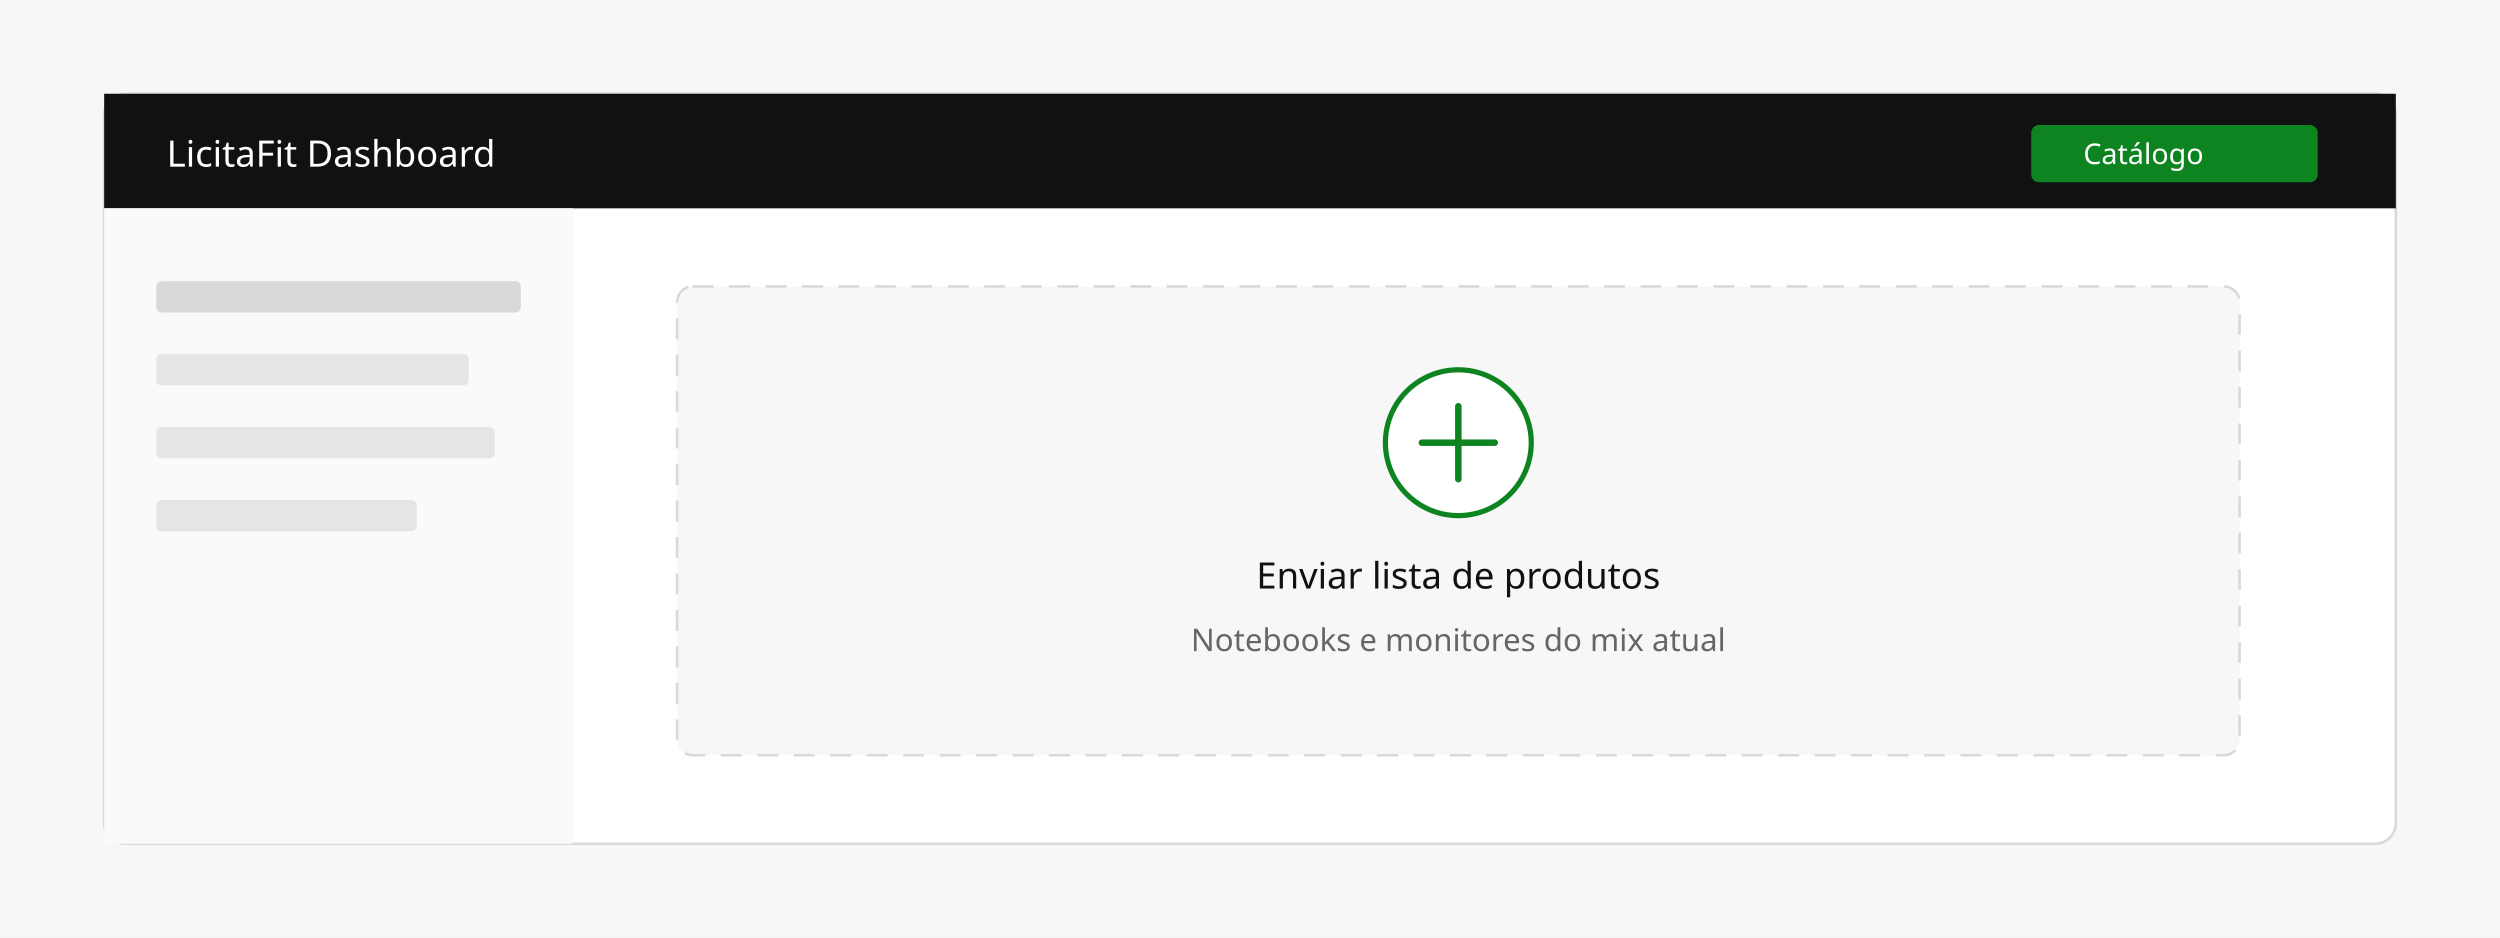
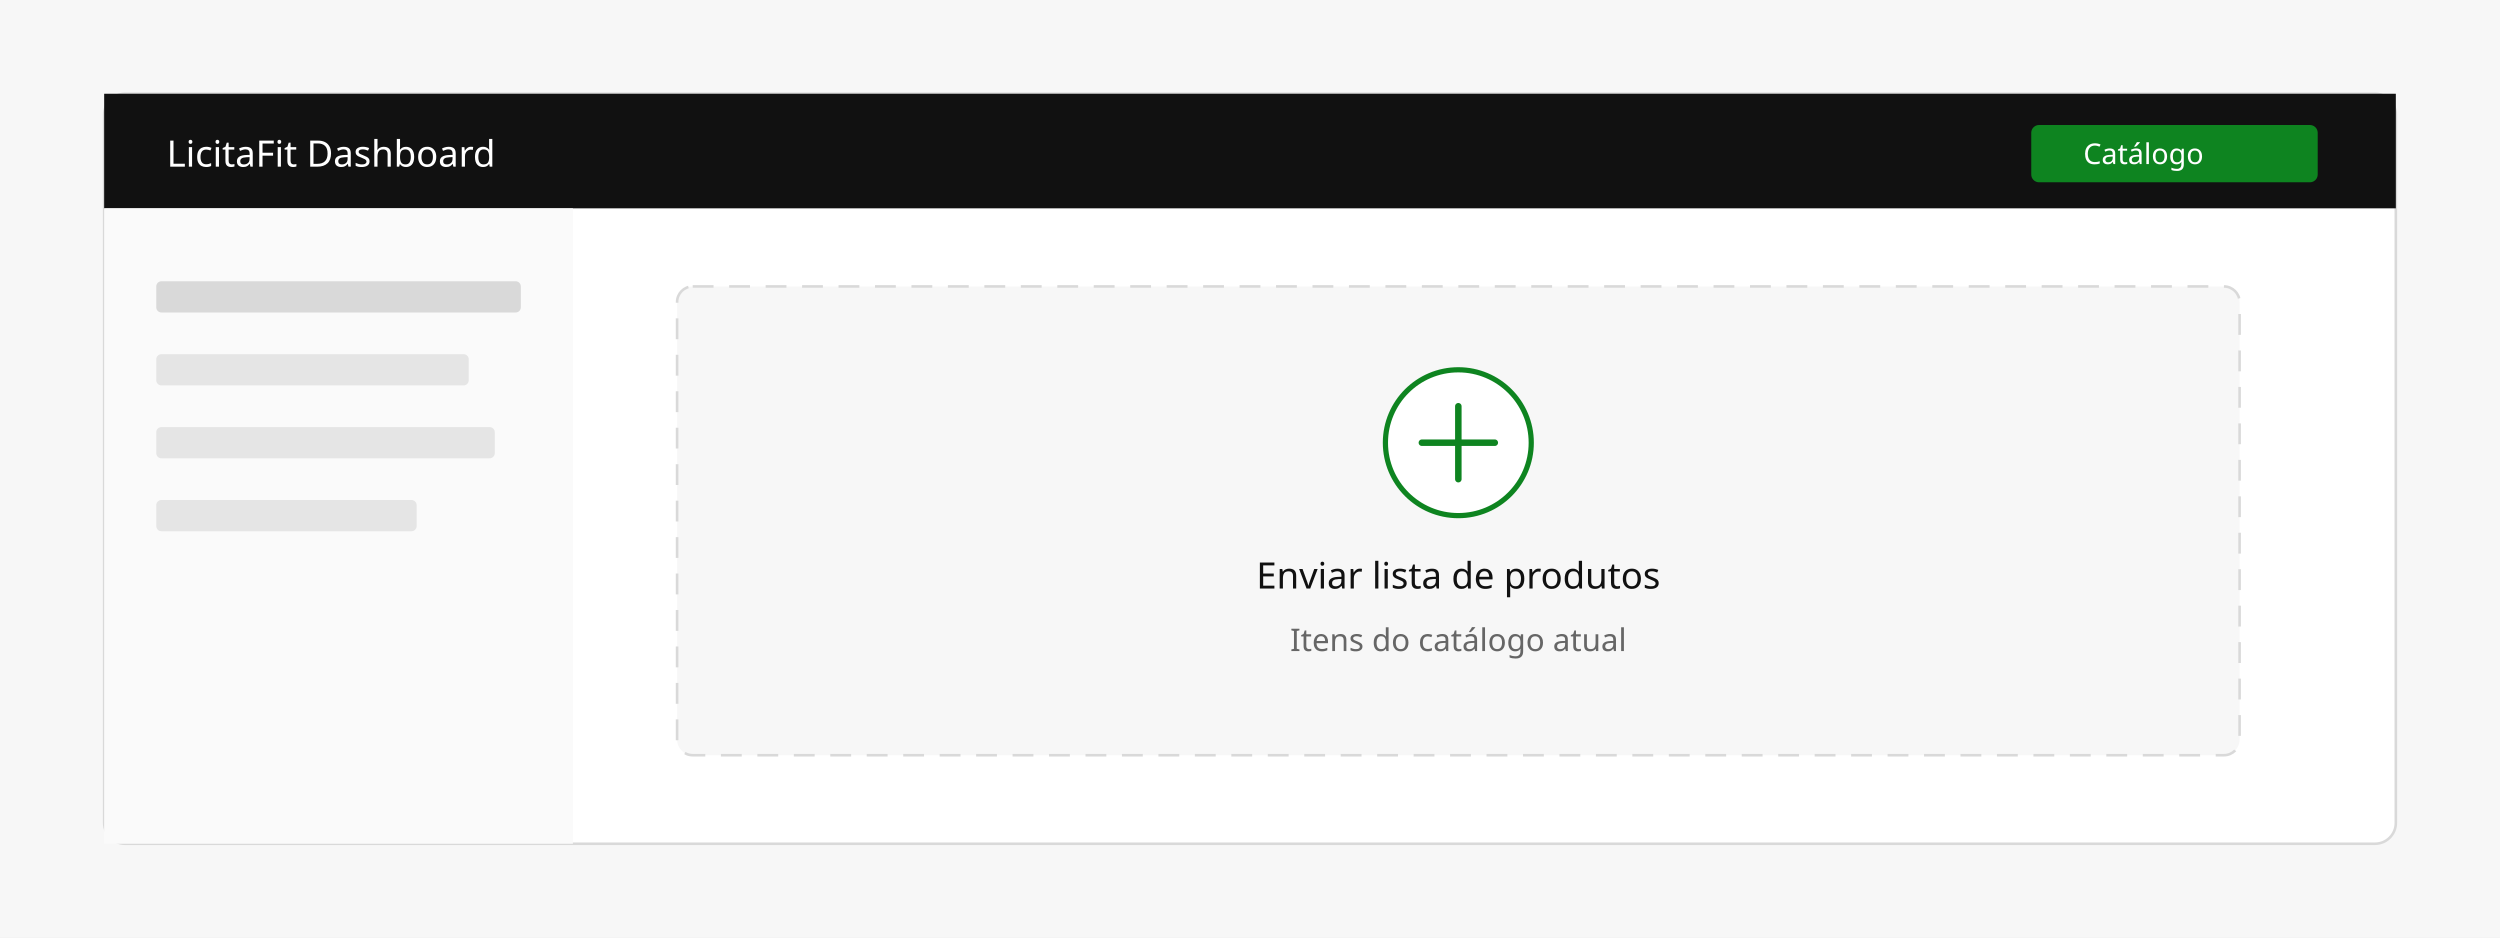
<svg xmlns="http://www.w3.org/2000/svg" viewBox="0 0 960 360" role="img" aria-labelledby="title desc">
  <rect width="960" height="360" fill="#f7f7f7" />
  <rect x="40" y="36" width="880" height="288" rx="8" fill="#fff" stroke="#d9d9d9" />
  <rect x="40" y="36" width="880" height="44" fill="#111" />
  <text x="64" y="64" font-family="Ubuntu, Segoe UI, sans-serif" font-size="14" fill="#fff">LicitaFit Dashboard</text>
  <rect x="780" y="48" width="110" height="22" rx="3" fill="#0e8420" />
  <text x="800" y="63" font-family="Ubuntu, Segoe UI, sans-serif" font-size="11" fill="#fff">Catálogo</text>
  <rect x="40" y="80" width="180" height="244" fill="#fafafa" />
  <rect x="60" y="108" width="140" height="12" rx="2" fill="#d9d9d9" />
  <rect x="60" y="136" width="120" height="12" rx="2" fill="#e5e5e5" />
  <rect x="60" y="164" width="130" height="12" rx="2" fill="#e5e5e5" />
  <rect x="60" y="192" width="100" height="12" rx="2" fill="#e5e5e5" />
  <rect x="260" y="110" width="600" height="180" rx="6" fill="#f7f7f7" stroke="#d9d9d9" stroke-dasharray="8 6" />
  <circle cx="560" cy="170" r="28" fill="#fff" stroke="#0e8420" stroke-width="2" />
  <path d="M560 156 v28 M546 170 h28" stroke="#0e8420" stroke-width="2.5" stroke-linecap="round" />
  <text x="560" y="226" text-anchor="middle" font-family="Ubuntu, Segoe UI, sans-serif" font-size="14" fill="#111">Enviar lista de produtos</text>
-   <text x="560" y="250" text-anchor="middle" font-family="Ubuntu, Segoe UI, sans-serif" font-size="12" fill="#666">Notebooks e monitores do mix atual</text>
+   <text x="560" y="250" text-anchor="middle" font-family="Ubuntu, Segoe UI, sans-serif" font-size="12" fill="#666">Itens do catálogo atual</text>
</svg>
